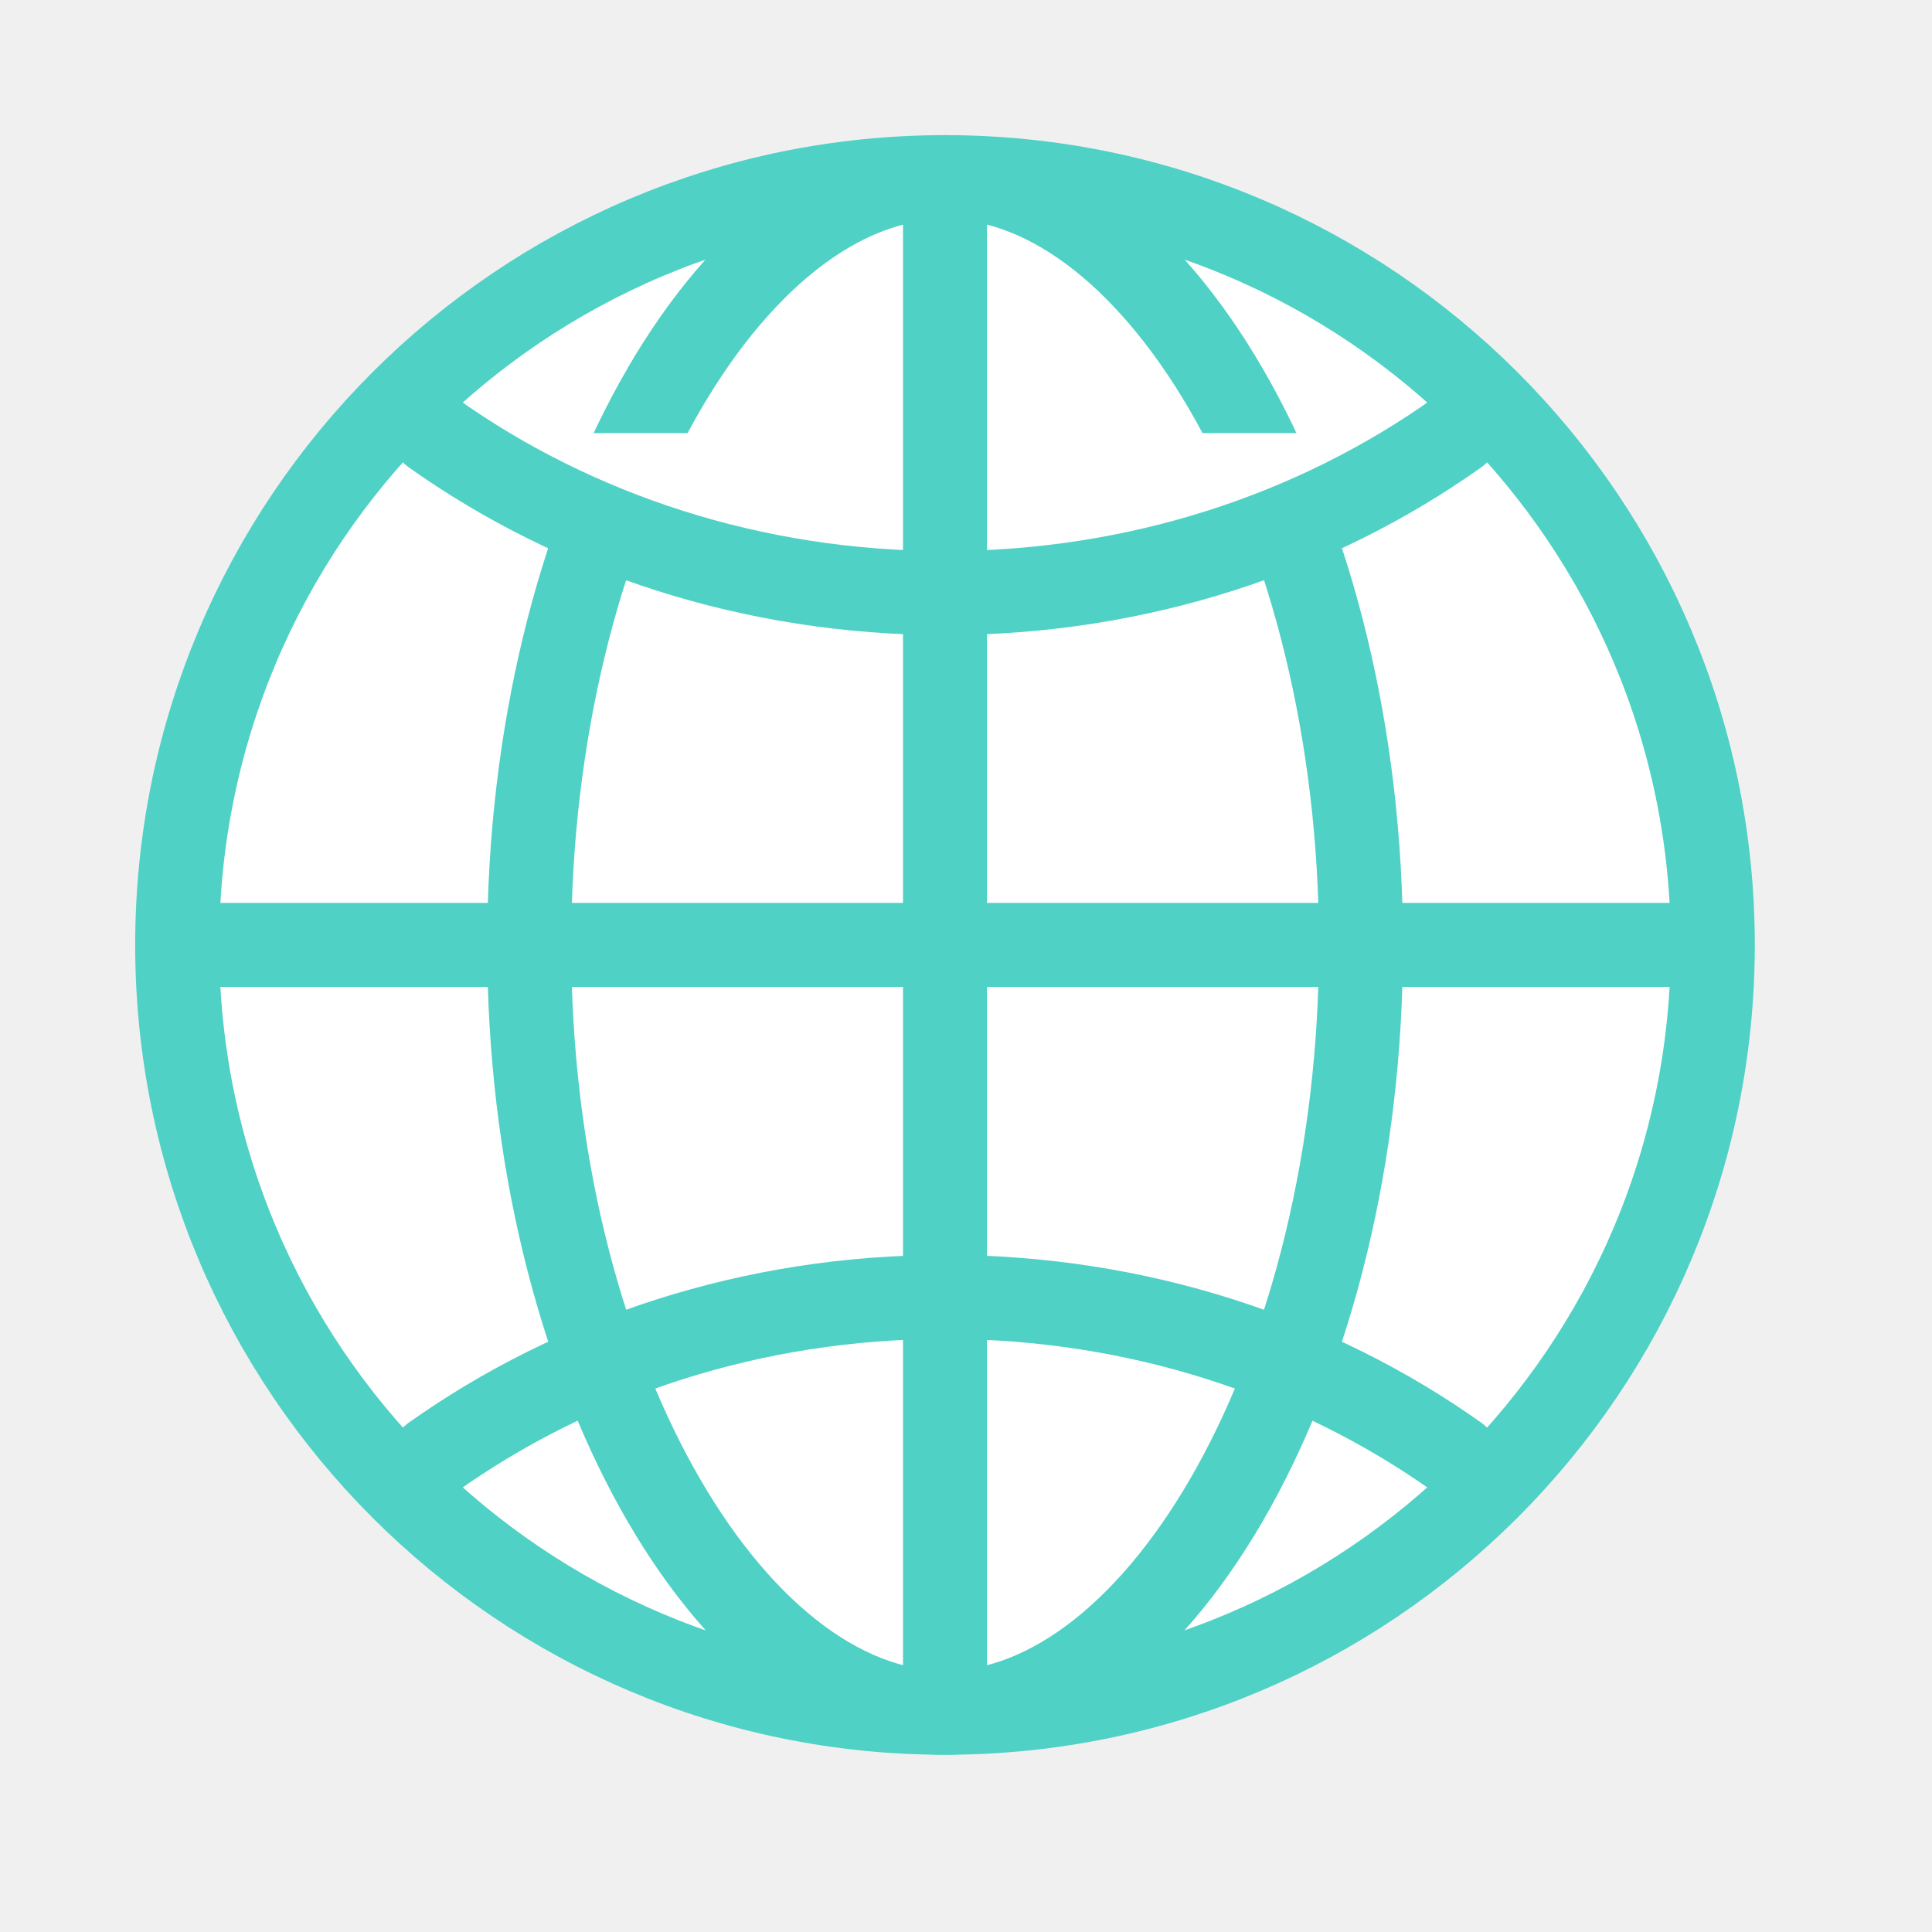
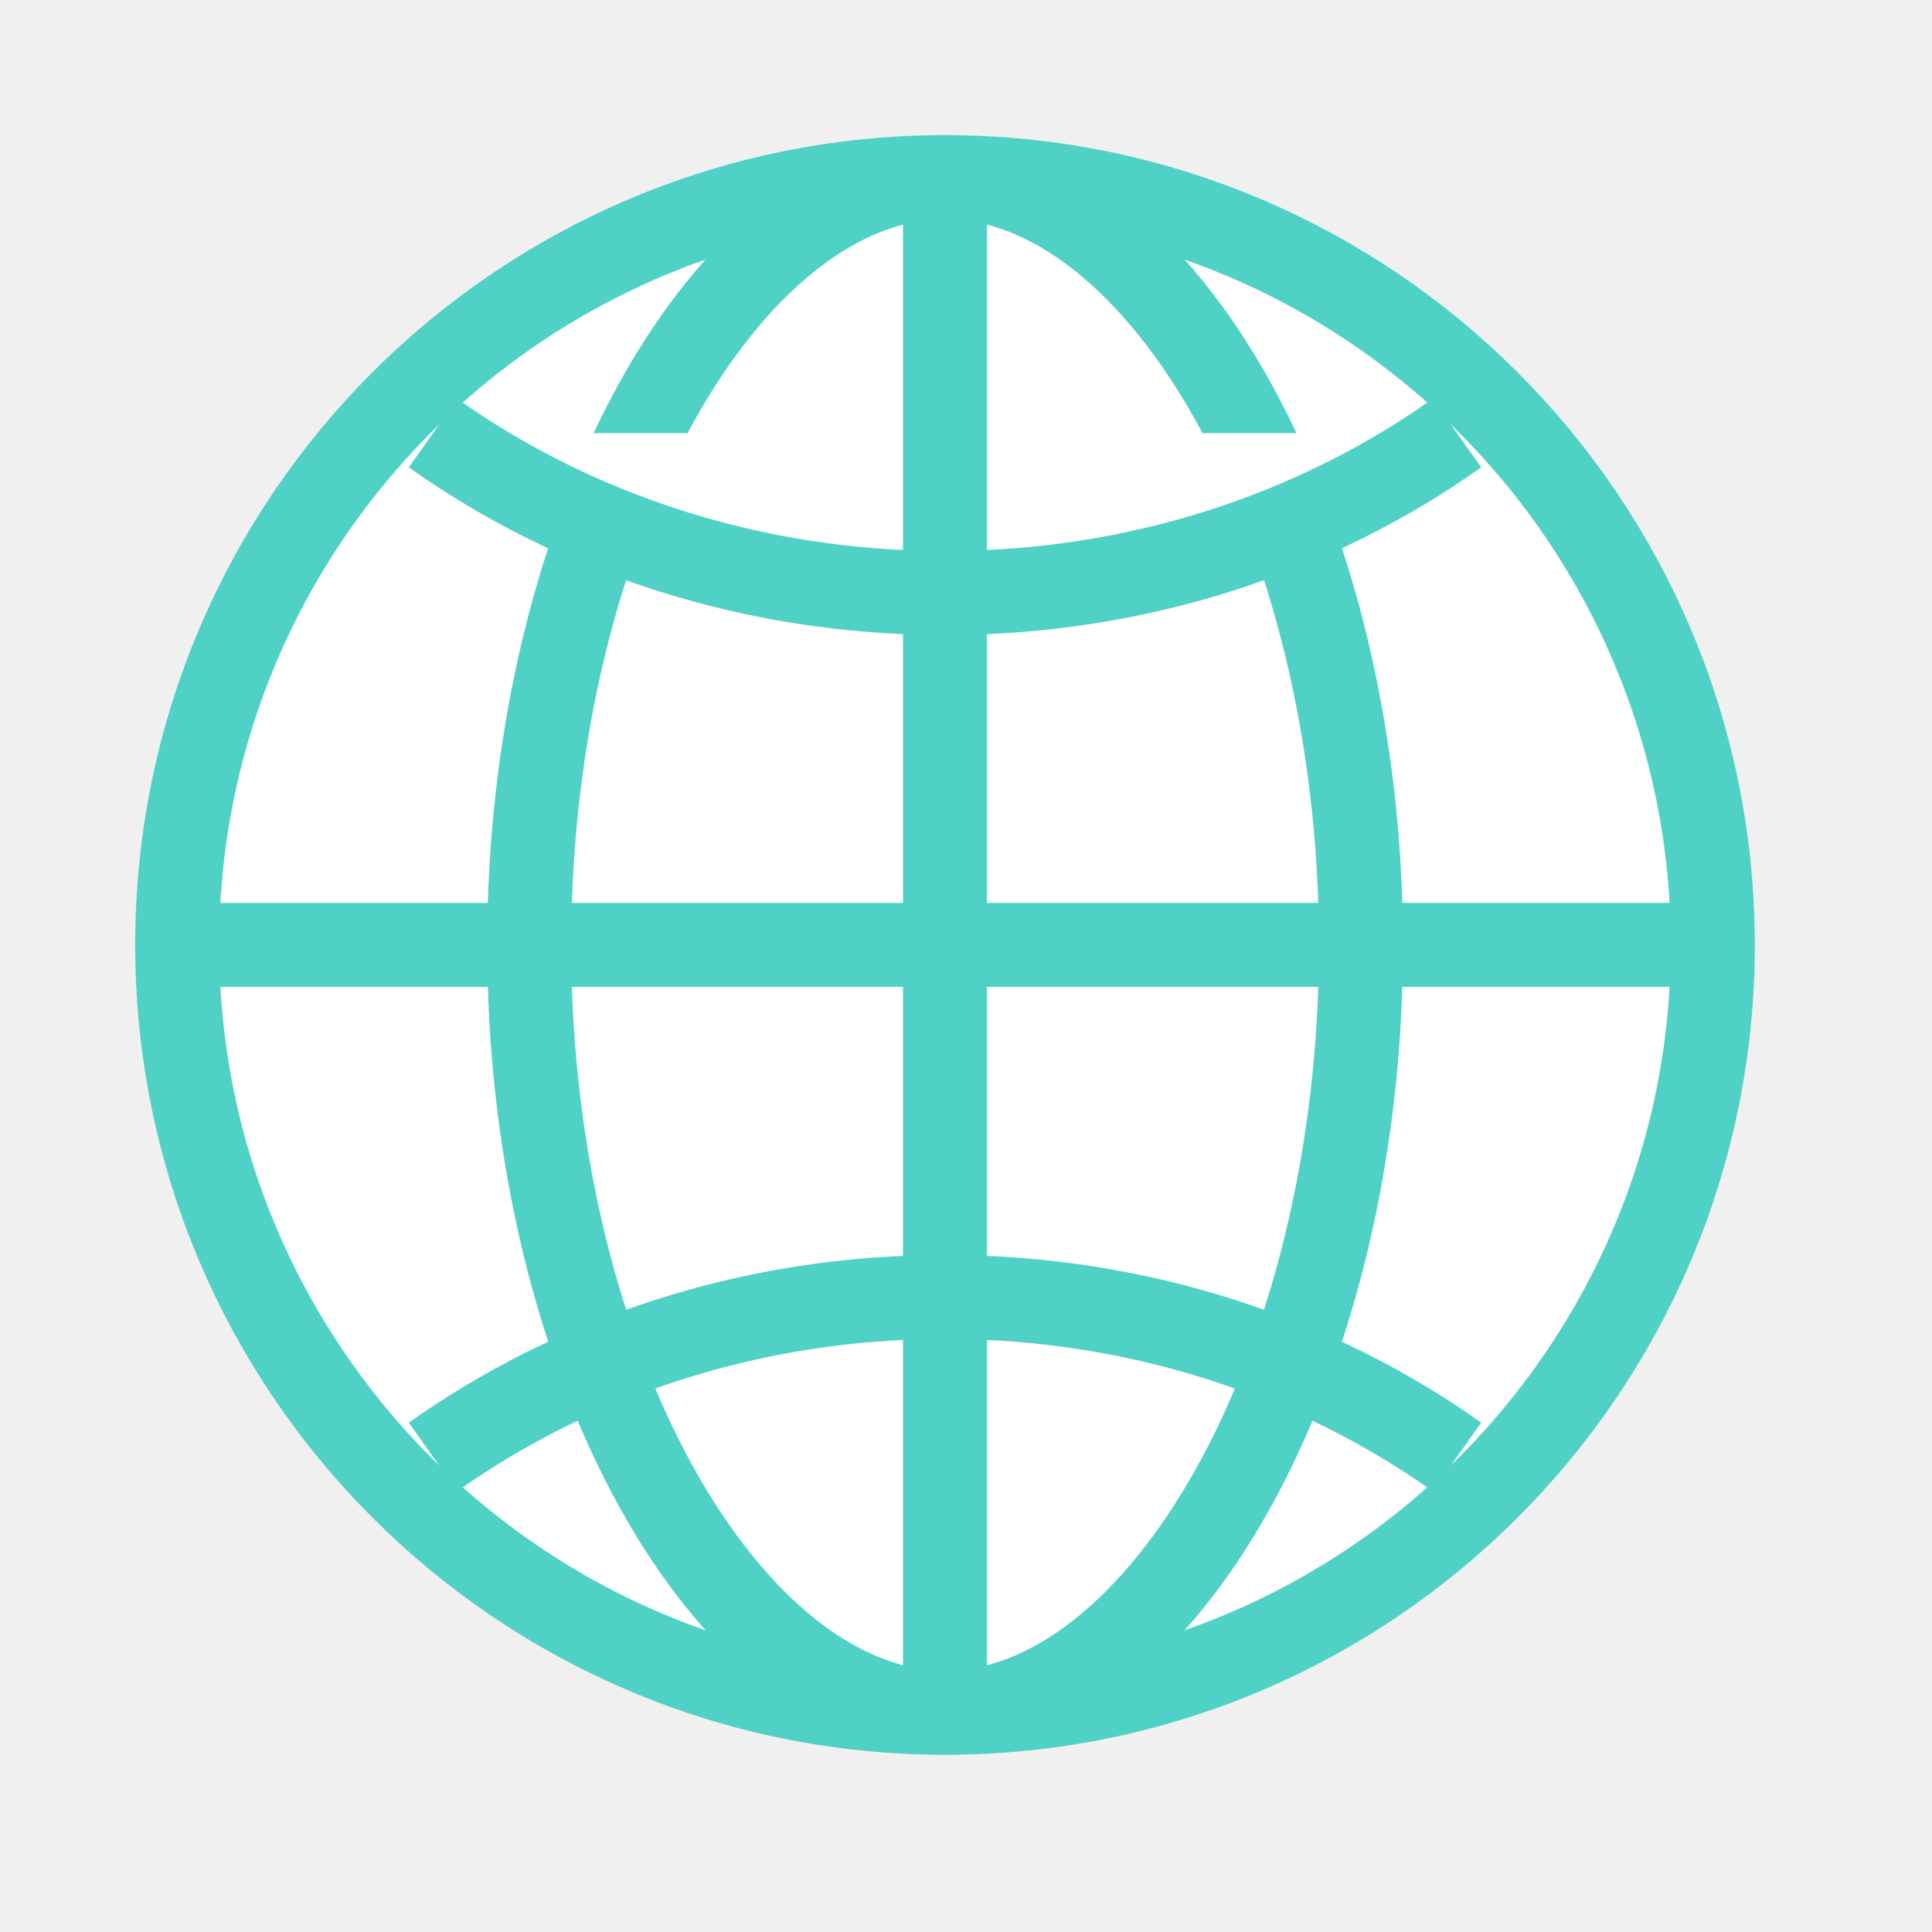
<svg xmlns="http://www.w3.org/2000/svg" width="23" height="23" fill="none">
-   <path d="M11.25 2.109a9.14 9.14 0 100 18.281 9.14 9.14 0 000-18.281z" fill="#fff" stroke="#4FD1C5" strokeWidth=".75" stroke-miterlimit="10" />
-   <path d="M11.25 2.109C8.698 2.109 6.3 6.2 6.3 11.249c0 5.048 2.4 9.14 4.951 9.14 2.552 0 4.951-4.092 4.951-9.14 0-5.048-2.399-9.14-4.95-9.14z" fill="#fff" stroke="#4FD1C5" strokeWidth=".75" stroke-miterlimit="10" />
+   <path d="M11.25 2.109a9.14 9.14 0 100 18.281 9.14 9.14 0 000-18.281z" fill="#fff" stroke="#4FD1C5" strokeWidth=".75" strokeMiterlimit="10" />
+   <path d="M11.25 2.109C8.698 2.109 6.3 6.2 6.3 11.249c0 5.048 2.4 9.14 4.951 9.14 2.552 0 4.951-4.092 4.951-9.14 0-5.048-2.399-9.14-4.95-9.14z" fill="#fff" stroke="#4FD1C5" strokeWidth=".75" strokeMiterlimit="10" />
  <path d="M5.156 5.156C6.836 6.349 8.952 7.06 11.25 7.06c2.298 0 4.414-.711 6.094-1.904" fill="#fff" />
-   <path d="M5.156 5.156C6.836 6.349 8.952 7.06 11.25 7.06c2.298 0 4.414-.711 6.094-1.904M17.344 17.344c-1.68-1.193-3.796-1.904-6.094-1.904-2.298 0-4.413.711-6.094 1.904" stroke="#4FD1C5" strokeWidth=".75" stroke-linecap="round" stroke-linejoin="round" />
-   <path d="M11.25 2.109v18.28M20.39 11.249H2.11" stroke="#4FD1C5" strokeWidth=".75" stroke-miterlimit="10" />
+   <path d="M5.156 5.156C6.836 6.349 8.952 7.06 11.25 7.06c2.298 0 4.414-.711 6.094-1.904M17.344 17.344c-1.68-1.193-3.796-1.904-6.094-1.904-2.298 0-4.413.711-6.094 1.904" stroke="#4FD1C5" strokeWidth=".75" strokeLinecap="round" strokeLinejoin="round" />
+   <path d="M11.25 2.109v18.28M20.39 11.249H2.11" stroke="#4FD1C5" strokeWidth=".75" strokeMiterlimit="10" />
</svg>
